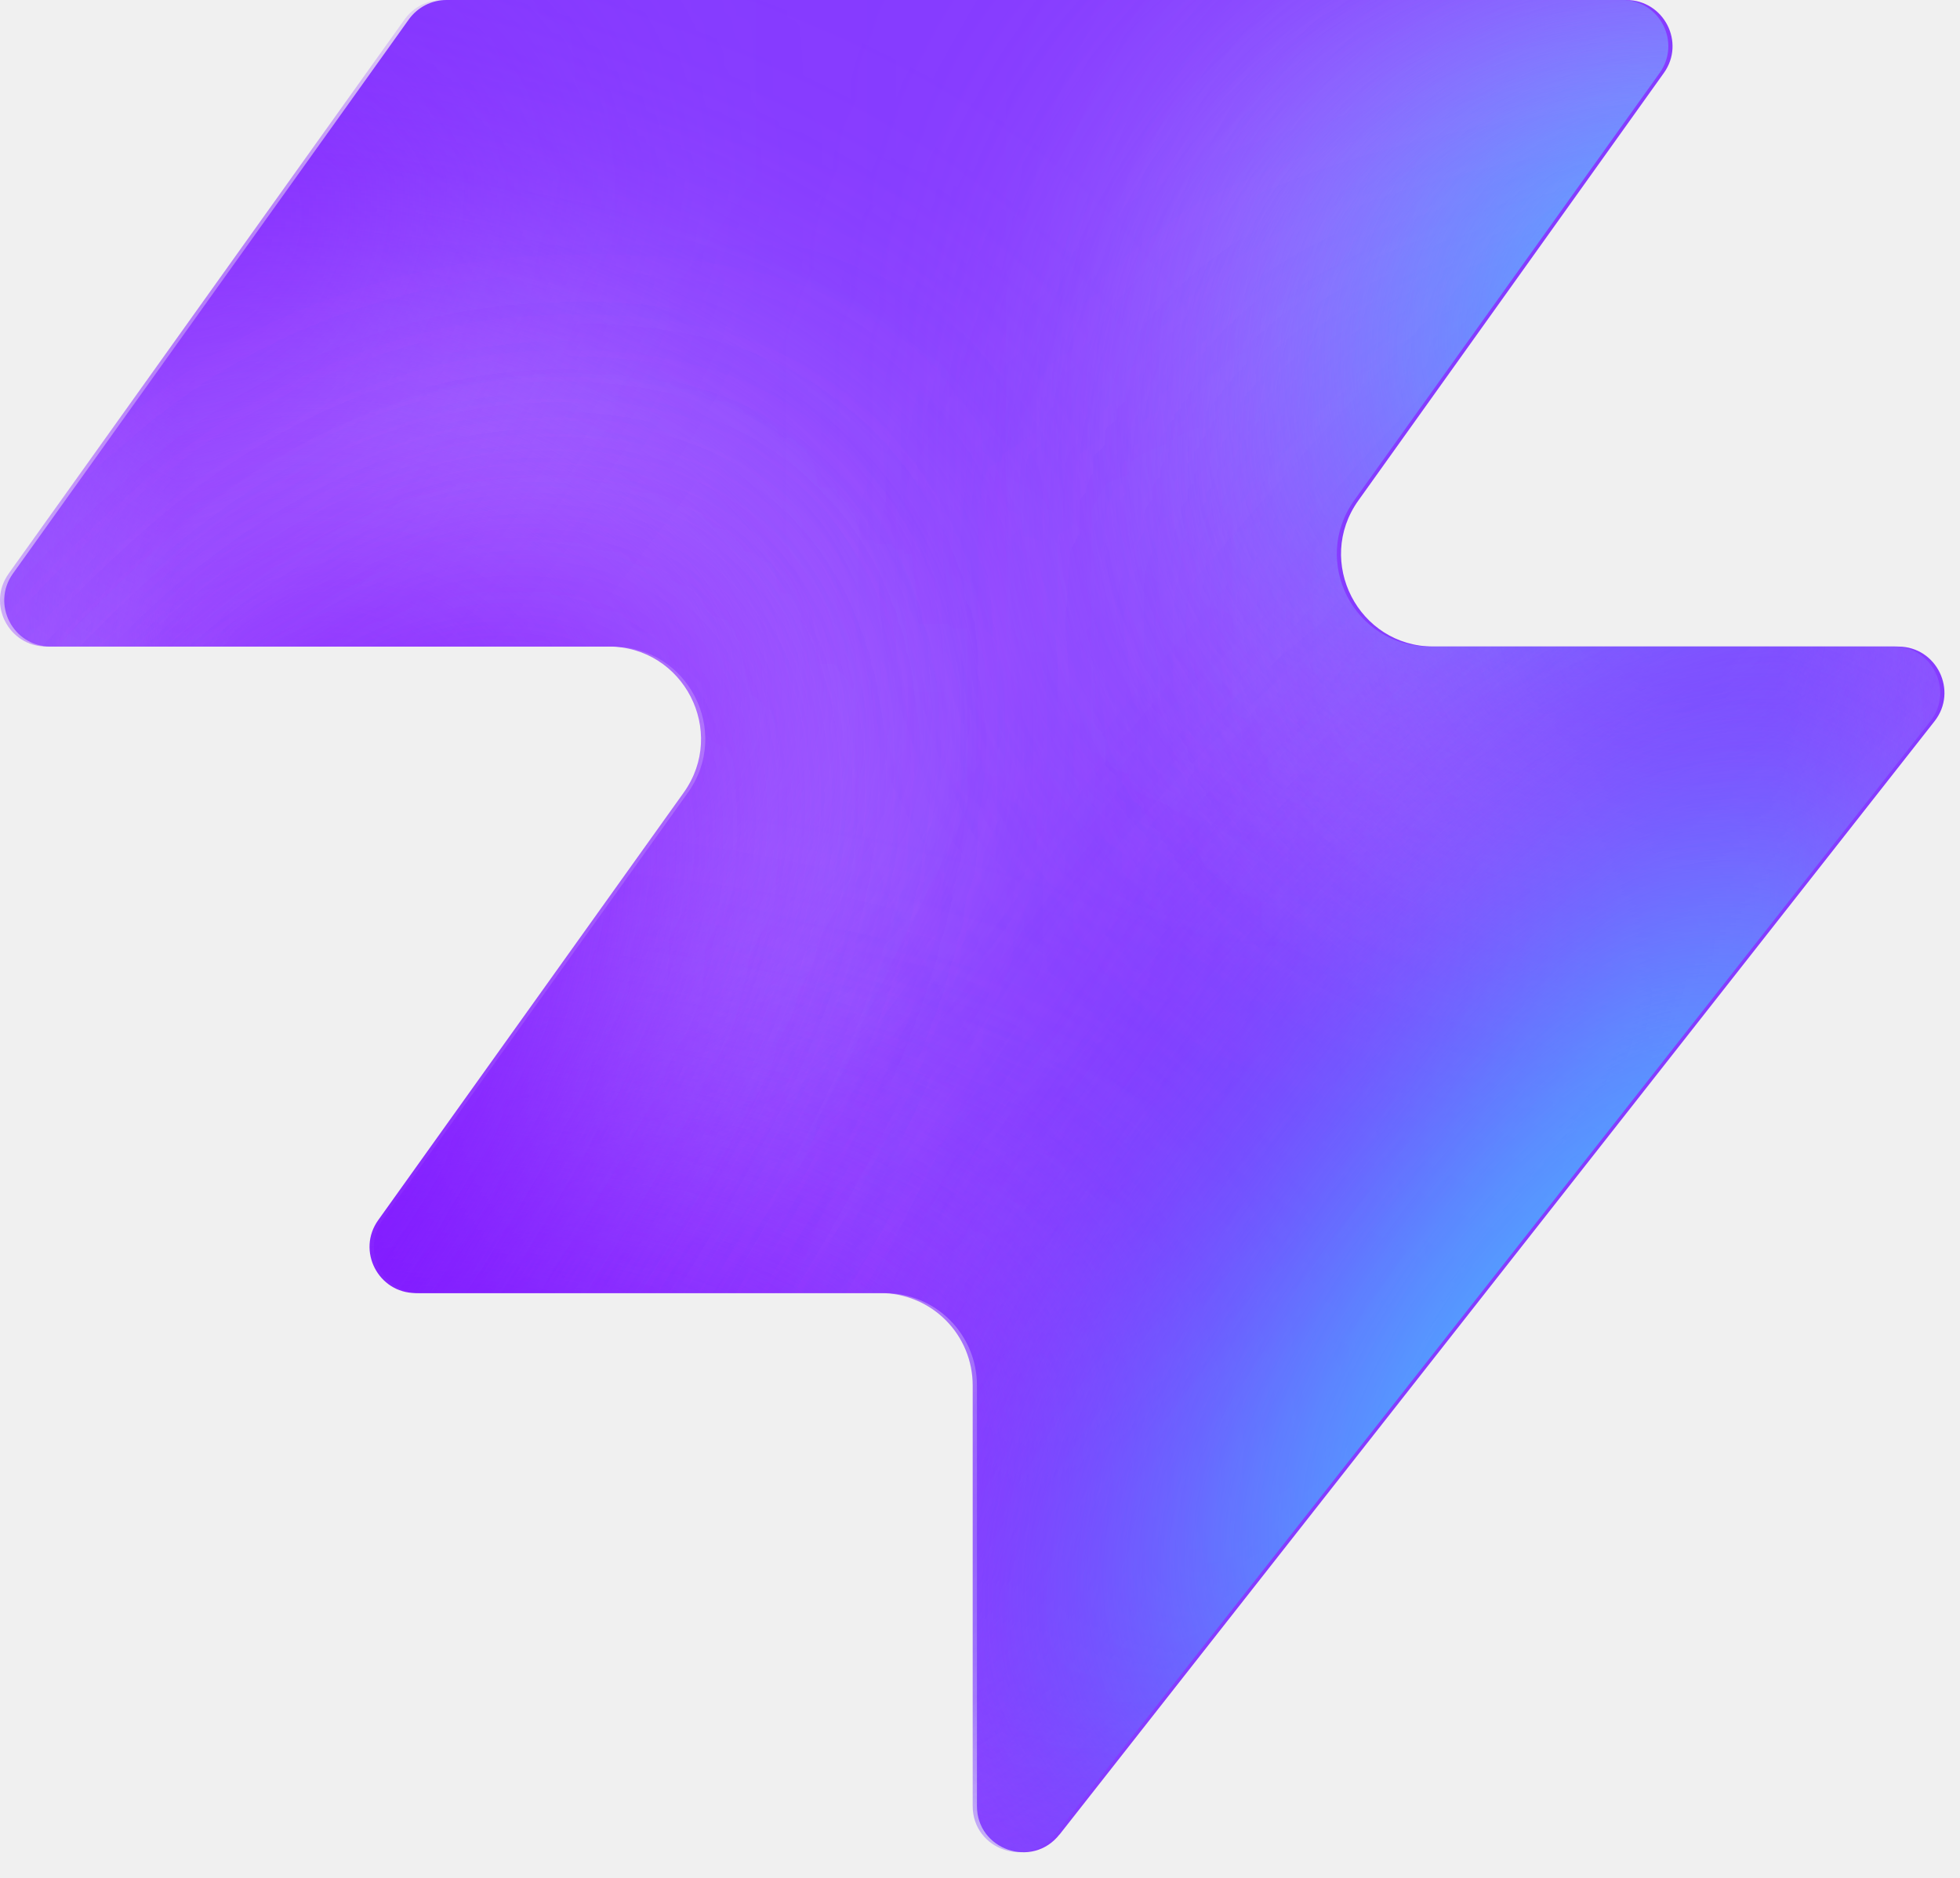
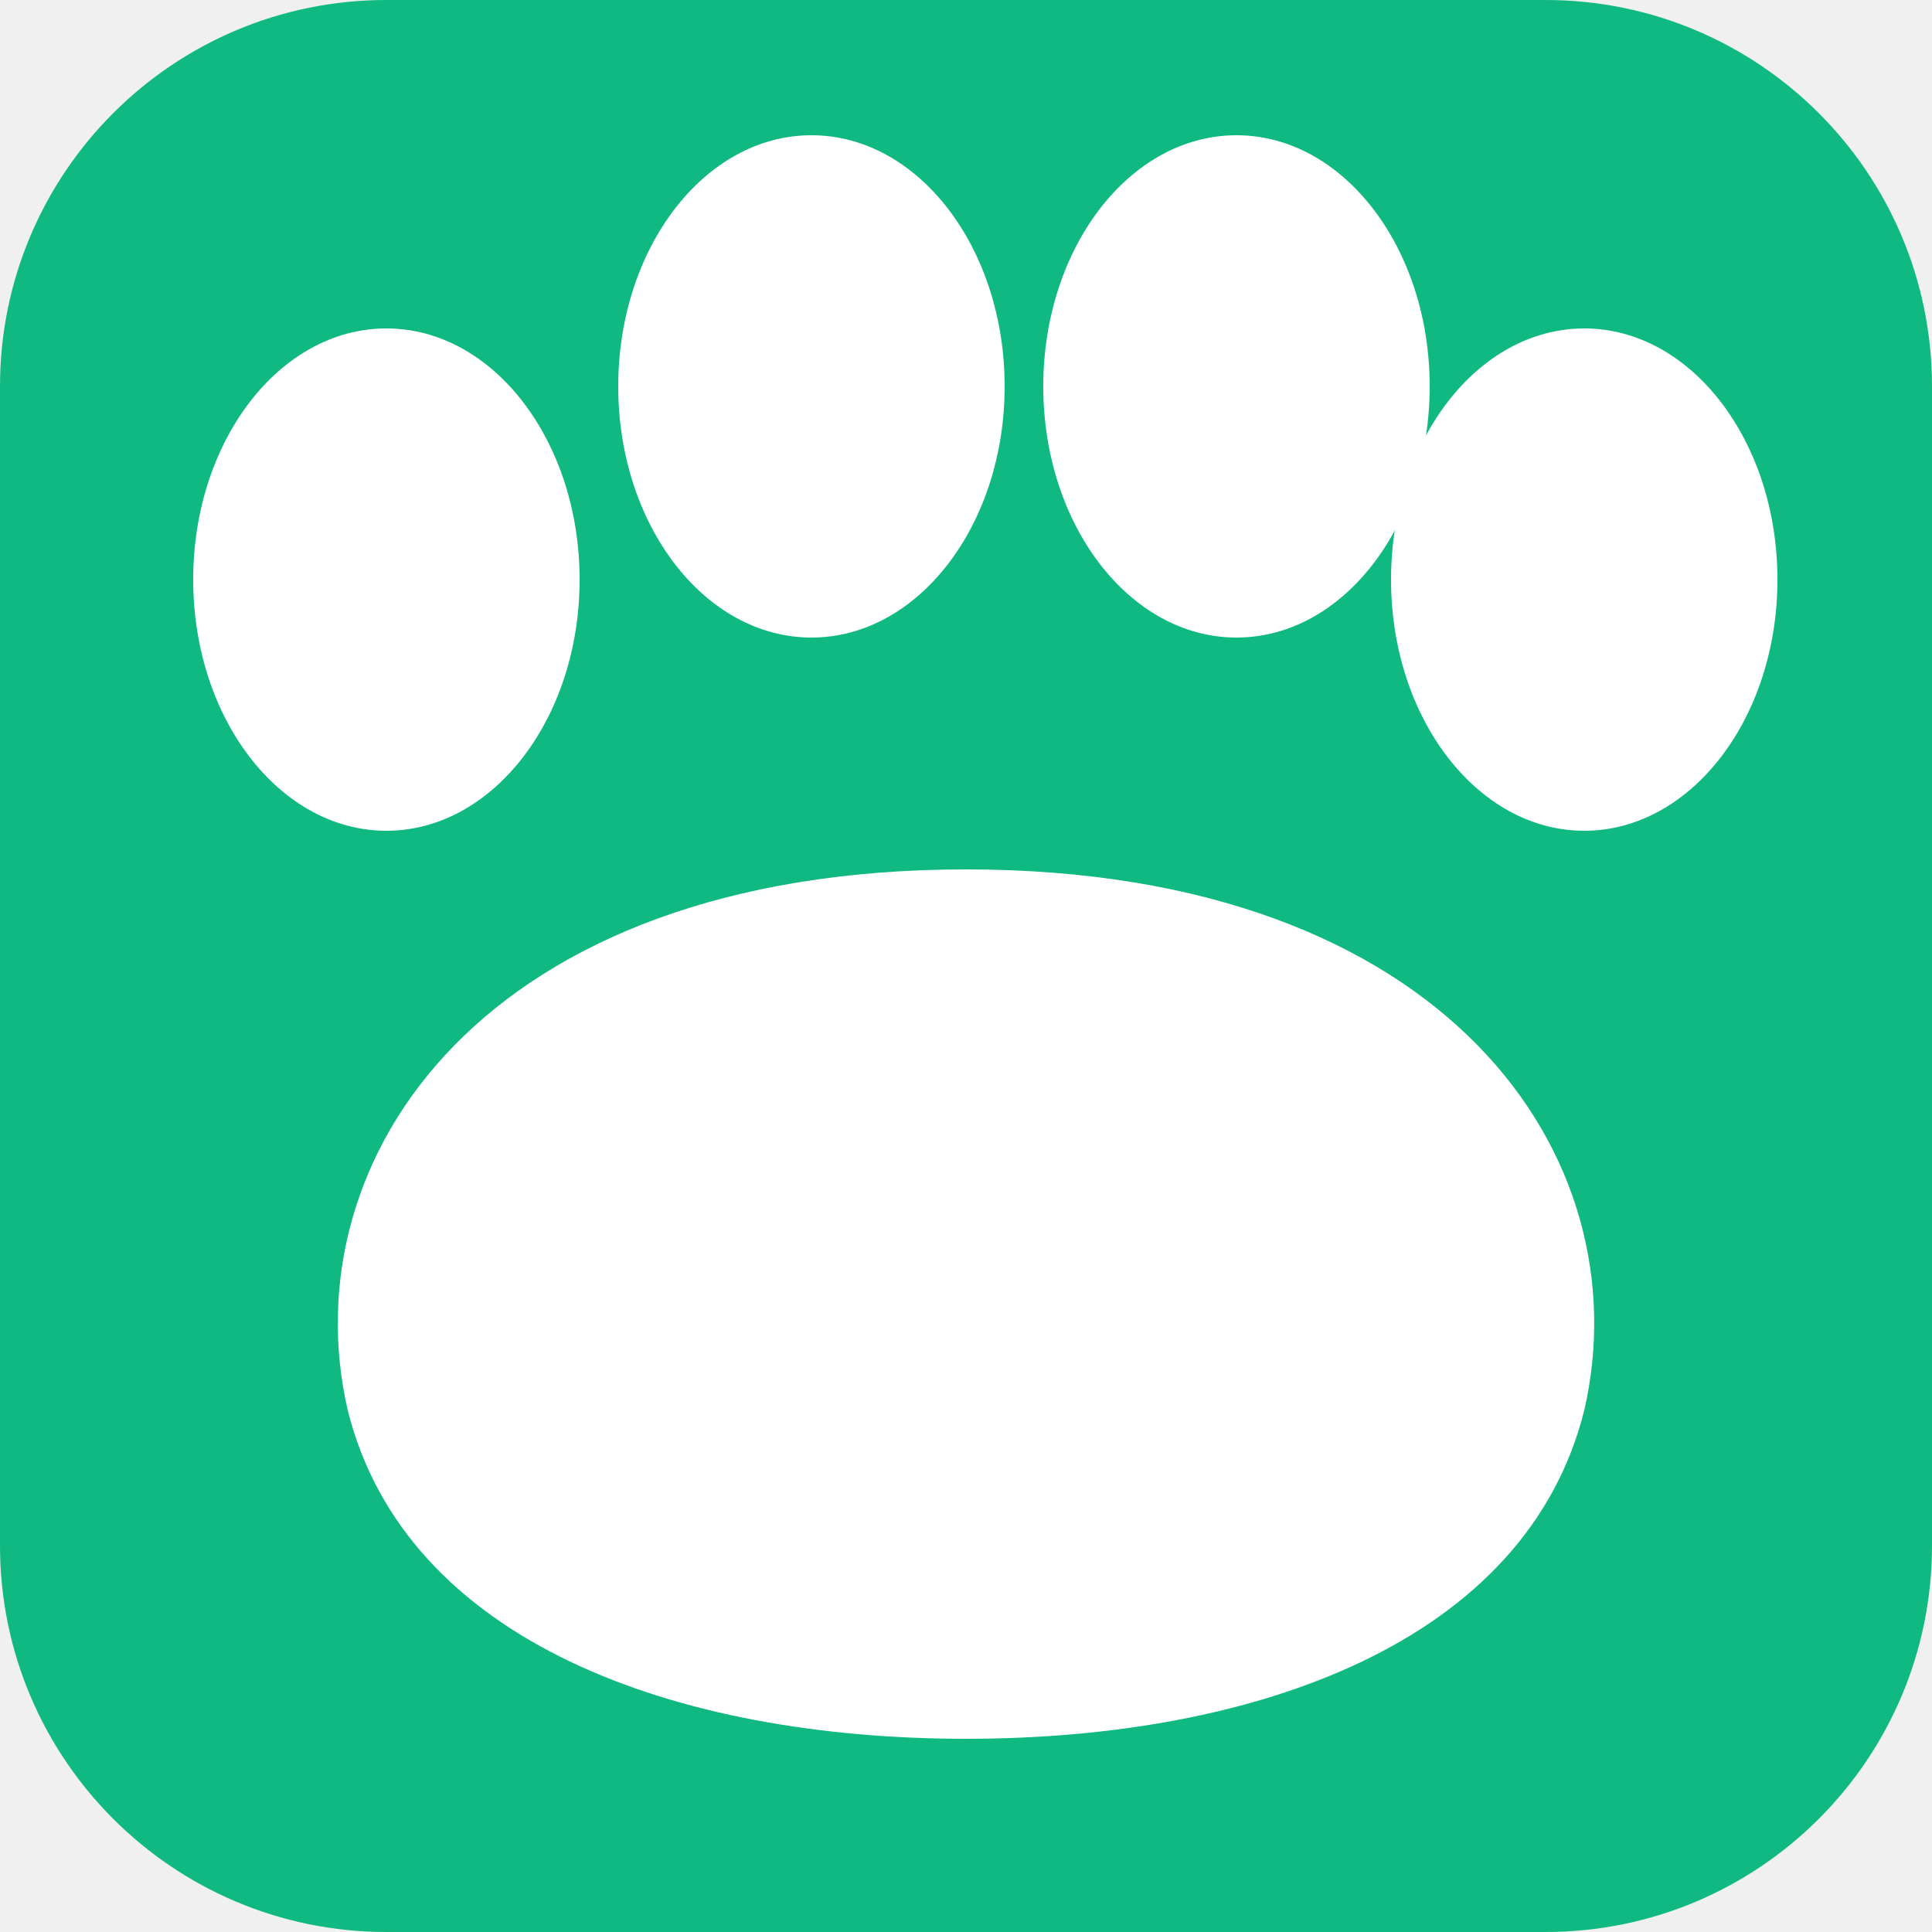
- <svg xmlns="http://www.w3.org/2000/svg" width="48" height="46" fill="none" viewBox="0 0 48 46">
-   <path fill="#863bff" d="M25.946 44.938c-.664.845-2.021.375-2.021-.698V33.937a2.26 2.26 0 0 0-2.262-2.262H10.287c-.92 0-1.456-1.04-.92-1.788l7.48-10.471c1.07-1.497 0-3.578-1.842-3.578H1.237c-.92 0-1.456-1.04-.92-1.788L10.013.474c.214-.297.556-.474.92-.474h28.894c.92 0 1.456 1.04.92 1.788l-7.48 10.471c-1.07 1.498 0 3.579 1.842 3.579h11.377c.943 0 1.473 1.088.89 1.83L25.947 44.94z" style="fill:#863bff;fill:color(display-p3 .525 .23 1);fill-opacity:1" />
-   <mask id="a" width="48" height="46" x="0" y="0" maskUnits="userSpaceOnUse" style="mask-type:alpha">
-     <path fill="#000" d="M25.842 44.938c-.664.844-2.021.375-2.021-.698V33.937a2.26 2.26 0 0 0-2.262-2.262H10.183c-.92 0-1.456-1.04-.92-1.788l7.48-10.471c1.07-1.498 0-3.579-1.842-3.579H1.133c-.92 0-1.456-1.04-.92-1.787L9.91.473c.214-.297.556-.474.92-.474h28.894c.92 0 1.456 1.04.92 1.788l-7.48 10.471c-1.07 1.498 0 3.578 1.842 3.578h11.377c.943 0 1.473 1.088.89 1.832L25.843 44.94z" style="fill:#000;fill-opacity:1" />
-   </mask>
-   <g mask="url(#a)">
-     <g filter="url(#b)">
-       <ellipse cx="5.508" cy="14.704" fill="#ede6ff" rx="5.508" ry="14.704" style="fill:#ede6ff;fill:color(display-p3 .927 .903 1);fill-opacity:1" transform="matrix(.00324 1 1 -.00324 -4.47 31.516)" />
-     </g>
-     <g filter="url(#c)">
-       <ellipse cx="10.399" cy="29.851" fill="#ede6ff" rx="10.399" ry="29.851" style="fill:#ede6ff;fill:color(display-p3 .927 .903 1);fill-opacity:1" transform="matrix(.00324 1 1 -.00324 -39.328 7.883)" />
-     </g>
-     <g filter="url(#d)">
-       <ellipse cx="5.508" cy="30.487" fill="#7e14ff" rx="5.508" ry="30.487" style="fill:#7e14ff;fill:color(display-p3 .492 .077 1);fill-opacity:1" transform="rotate(89.814 -25.913 -14.639)scale(1 -1)" />
-     </g>
-     <g filter="url(#e)">
-       <ellipse cx="5.508" cy="30.599" fill="#7e14ff" rx="5.508" ry="30.599" style="fill:#7e14ff;fill:color(display-p3 .492 .077 1);fill-opacity:1" transform="rotate(89.814 -32.644 -3.334)scale(1 -1)" />
-     </g>
-     <g filter="url(#f)">
-       <ellipse cx="5.508" cy="30.599" fill="#7e14ff" rx="5.508" ry="30.599" style="fill:#7e14ff;fill:color(display-p3 .492 .077 1);fill-opacity:1" transform="matrix(.00324 1 1 -.00324 -34.34 30.47)" />
-     </g>
-     <g filter="url(#g)">
-       <ellipse cx="14.072" cy="22.078" fill="#ede6ff" rx="14.072" ry="22.078" style="fill:#ede6ff;fill:color(display-p3 .927 .903 1);fill-opacity:1" transform="rotate(93.35 24.506 48.493)scale(-1 1)" />
-     </g>
-     <g filter="url(#h)">
-       <ellipse cx="3.47" cy="21.501" fill="#7e14ff" rx="3.47" ry="21.501" style="fill:#7e14ff;fill:color(display-p3 .492 .077 1);fill-opacity:1" transform="rotate(89.009 28.708 47.59)scale(-1 1)" />
-     </g>
-     <g filter="url(#i)">
-       <ellipse cx="3.47" cy="21.501" fill="#7e14ff" rx="3.47" ry="21.501" style="fill:#7e14ff;fill:color(display-p3 .492 .077 1);fill-opacity:1" transform="rotate(89.009 28.708 47.59)scale(-1 1)" />
-     </g>
-     <g filter="url(#j)">
-       <ellipse cx=".387" cy="8.972" fill="#7e14ff" rx="4.407" ry="29.108" style="fill:#7e14ff;fill:color(display-p3 .492 .077 1);fill-opacity:1" transform="rotate(39.51 .387 8.972)" />
-     </g>
-     <g filter="url(#k)">
-       <ellipse cx="47.523" cy="-6.092" fill="#7e14ff" rx="4.407" ry="29.108" style="fill:#7e14ff;fill:color(display-p3 .492 .077 1);fill-opacity:1" transform="rotate(37.892 47.523 -6.092)" />
-     </g>
-     <g filter="url(#l)">
-       <ellipse cx="41.412" cy="6.333" fill="#47bfff" rx="5.971" ry="9.665" style="fill:#47bfff;fill:color(display-p3 .28 .748 1);fill-opacity:1" transform="rotate(37.892 41.412 6.333)" />
-     </g>
-     <g filter="url(#m)">
-       <ellipse cx="-1.879" cy="38.332" fill="#7e14ff" rx="4.407" ry="29.108" style="fill:#7e14ff;fill:color(display-p3 .492 .077 1);fill-opacity:1" transform="rotate(37.892 -1.88 38.332)" />
-     </g>
-     <g filter="url(#n)">
-       <ellipse cx="-1.879" cy="38.332" fill="#7e14ff" rx="4.407" ry="29.108" style="fill:#7e14ff;fill:color(display-p3 .492 .077 1);fill-opacity:1" transform="rotate(37.892 -1.88 38.332)" />
-     </g>
-     <g filter="url(#o)">
-       <ellipse cx="35.651" cy="29.907" fill="#7e14ff" rx="4.407" ry="29.108" style="fill:#7e14ff;fill:color(display-p3 .492 .077 1);fill-opacity:1" transform="rotate(37.892 35.651 29.907)" />
-     </g>
-     <g filter="url(#p)">
-       <ellipse cx="38.418" cy="32.4" fill="#47bfff" rx="5.971" ry="15.297" style="fill:#47bfff;fill:color(display-p3 .28 .748 1);fill-opacity:1" transform="rotate(37.892 38.418 32.4)" />
-     </g>
-   </g>
-   <defs>
-     <filter id="b" width="60.045" height="41.654" x="-19.77" y="16.149" color-interpolation-filters="sRGB" filterUnits="userSpaceOnUse">
-       <feFlood flood-opacity="0" result="BackgroundImageFix" />
-       <feBlend in="SourceGraphic" in2="BackgroundImageFix" result="shape" />
-       <feGaussianBlur result="effect1_foregroundBlur_2002_17158" stdDeviation="7.659" />
-     </filter>
-     <filter id="c" width="90.34" height="51.437" x="-54.613" y="-7.533" color-interpolation-filters="sRGB" filterUnits="userSpaceOnUse">
-       <feFlood flood-opacity="0" result="BackgroundImageFix" />
-       <feBlend in="SourceGraphic" in2="BackgroundImageFix" result="shape" />
-       <feGaussianBlur result="effect1_foregroundBlur_2002_17158" stdDeviation="7.659" />
-     </filter>
-     <filter id="d" width="79.355" height="29.4" x="-49.64" y="2.03" color-interpolation-filters="sRGB" filterUnits="userSpaceOnUse">
-       <feFlood flood-opacity="0" result="BackgroundImageFix" />
-       <feBlend in="SourceGraphic" in2="BackgroundImageFix" result="shape" />
-       <feGaussianBlur result="effect1_foregroundBlur_2002_17158" stdDeviation="4.596" />
-     </filter>
-     <filter id="e" width="79.579" height="29.4" x="-45.045" y="20.029" color-interpolation-filters="sRGB" filterUnits="userSpaceOnUse">
-       <feFlood flood-opacity="0" result="BackgroundImageFix" />
-       <feBlend in="SourceGraphic" in2="BackgroundImageFix" result="shape" />
-       <feGaussianBlur result="effect1_foregroundBlur_2002_17158" stdDeviation="4.596" />
-     </filter>
-     <filter id="f" width="79.579" height="29.4" x="-43.513" y="21.178" color-interpolation-filters="sRGB" filterUnits="userSpaceOnUse">
-       <feFlood flood-opacity="0" result="BackgroundImageFix" />
-       <feBlend in="SourceGraphic" in2="BackgroundImageFix" result="shape" />
-       <feGaussianBlur result="effect1_foregroundBlur_2002_17158" stdDeviation="4.596" />
-     </filter>
-     <filter id="g" width="74.749" height="58.852" x="15.756" y="-17.901" color-interpolation-filters="sRGB" filterUnits="userSpaceOnUse">
-       <feFlood flood-opacity="0" result="BackgroundImageFix" />
-       <feBlend in="SourceGraphic" in2="BackgroundImageFix" result="shape" />
-       <feGaussianBlur result="effect1_foregroundBlur_2002_17158" stdDeviation="7.659" />
-     </filter>
-     <filter id="h" width="61.377" height="25.362" x="23.548" y="2.284" color-interpolation-filters="sRGB" filterUnits="userSpaceOnUse">
-       <feFlood flood-opacity="0" result="BackgroundImageFix" />
-       <feBlend in="SourceGraphic" in2="BackgroundImageFix" result="shape" />
-       <feGaussianBlur result="effect1_foregroundBlur_2002_17158" stdDeviation="4.596" />
-     </filter>
-     <filter id="i" width="61.377" height="25.362" x="23.548" y="2.284" color-interpolation-filters="sRGB" filterUnits="userSpaceOnUse">
-       <feFlood flood-opacity="0" result="BackgroundImageFix" />
-       <feBlend in="SourceGraphic" in2="BackgroundImageFix" result="shape" />
-       <feGaussianBlur result="effect1_foregroundBlur_2002_17158" stdDeviation="4.596" />
-     </filter>
-     <filter id="j" width="56.045" height="63.649" x="-27.636" y="-22.853" color-interpolation-filters="sRGB" filterUnits="userSpaceOnUse">
-       <feFlood flood-opacity="0" result="BackgroundImageFix" />
-       <feBlend in="SourceGraphic" in2="BackgroundImageFix" result="shape" />
-       <feGaussianBlur result="effect1_foregroundBlur_2002_17158" stdDeviation="4.596" />
-     </filter>
-     <filter id="k" width="54.814" height="64.646" x="20.116" y="-38.415" color-interpolation-filters="sRGB" filterUnits="userSpaceOnUse">
-       <feFlood flood-opacity="0" result="BackgroundImageFix" />
-       <feBlend in="SourceGraphic" in2="BackgroundImageFix" result="shape" />
-       <feGaussianBlur result="effect1_foregroundBlur_2002_17158" stdDeviation="4.596" />
-     </filter>
-     <filter id="l" width="33.541" height="35.313" x="24.641" y="-11.323" color-interpolation-filters="sRGB" filterUnits="userSpaceOnUse">
-       <feFlood flood-opacity="0" result="BackgroundImageFix" />
-       <feBlend in="SourceGraphic" in2="BackgroundImageFix" result="shape" />
-       <feGaussianBlur result="effect1_foregroundBlur_2002_17158" stdDeviation="4.596" />
-     </filter>
-     <filter id="m" width="54.814" height="64.646" x="-29.286" y="6.009" color-interpolation-filters="sRGB" filterUnits="userSpaceOnUse">
-       <feFlood flood-opacity="0" result="BackgroundImageFix" />
-       <feBlend in="SourceGraphic" in2="BackgroundImageFix" result="shape" />
-       <feGaussianBlur result="effect1_foregroundBlur_2002_17158" stdDeviation="4.596" />
-     </filter>
-     <filter id="n" width="54.814" height="64.646" x="-29.286" y="6.009" color-interpolation-filters="sRGB" filterUnits="userSpaceOnUse">
-       <feFlood flood-opacity="0" result="BackgroundImageFix" />
-       <feBlend in="SourceGraphic" in2="BackgroundImageFix" result="shape" />
-       <feGaussianBlur result="effect1_foregroundBlur_2002_17158" stdDeviation="4.596" />
-     </filter>
-     <filter id="o" width="54.814" height="64.646" x="8.244" y="-2.416" color-interpolation-filters="sRGB" filterUnits="userSpaceOnUse">
-       <feFlood flood-opacity="0" result="BackgroundImageFix" />
-       <feBlend in="SourceGraphic" in2="BackgroundImageFix" result="shape" />
-       <feGaussianBlur result="effect1_foregroundBlur_2002_17158" stdDeviation="4.596" />
-     </filter>
-     <filter id="p" width="39.409" height="43.623" x="18.713" y="10.588" color-interpolation-filters="sRGB" filterUnits="userSpaceOnUse">
-       <feFlood flood-opacity="0" result="BackgroundImageFix" />
-       <feBlend in="SourceGraphic" in2="BackgroundImageFix" result="shape" />
-       <feGaussianBlur result="effect1_foregroundBlur_2002_17158" stdDeviation="4.596" />
-     </filter>
-   </defs>
+ <svg xmlns="http://www.w3.org/2000/svg" viewBox="0 0 100 100">
+   <rect width="100" height="100" rx="20" fill="#10b981" />
+   <ellipse cx="20" cy="30" rx="10" ry="13" fill="white" />
+   <ellipse cx="42" cy="20" rx="10" ry="13" fill="white" />
+   <ellipse cx="64" cy="20" rx="10" ry="13" fill="white" />
+   <ellipse cx="82" cy="30" rx="10" ry="13" fill="white" />
+   <path d="M50 45 C25 45 15 60 18 73 C21 85 35 90 50 90 C65 90 79 85 82 73 C85 60 75 45 50 45Z" fill="white" />
</svg>
